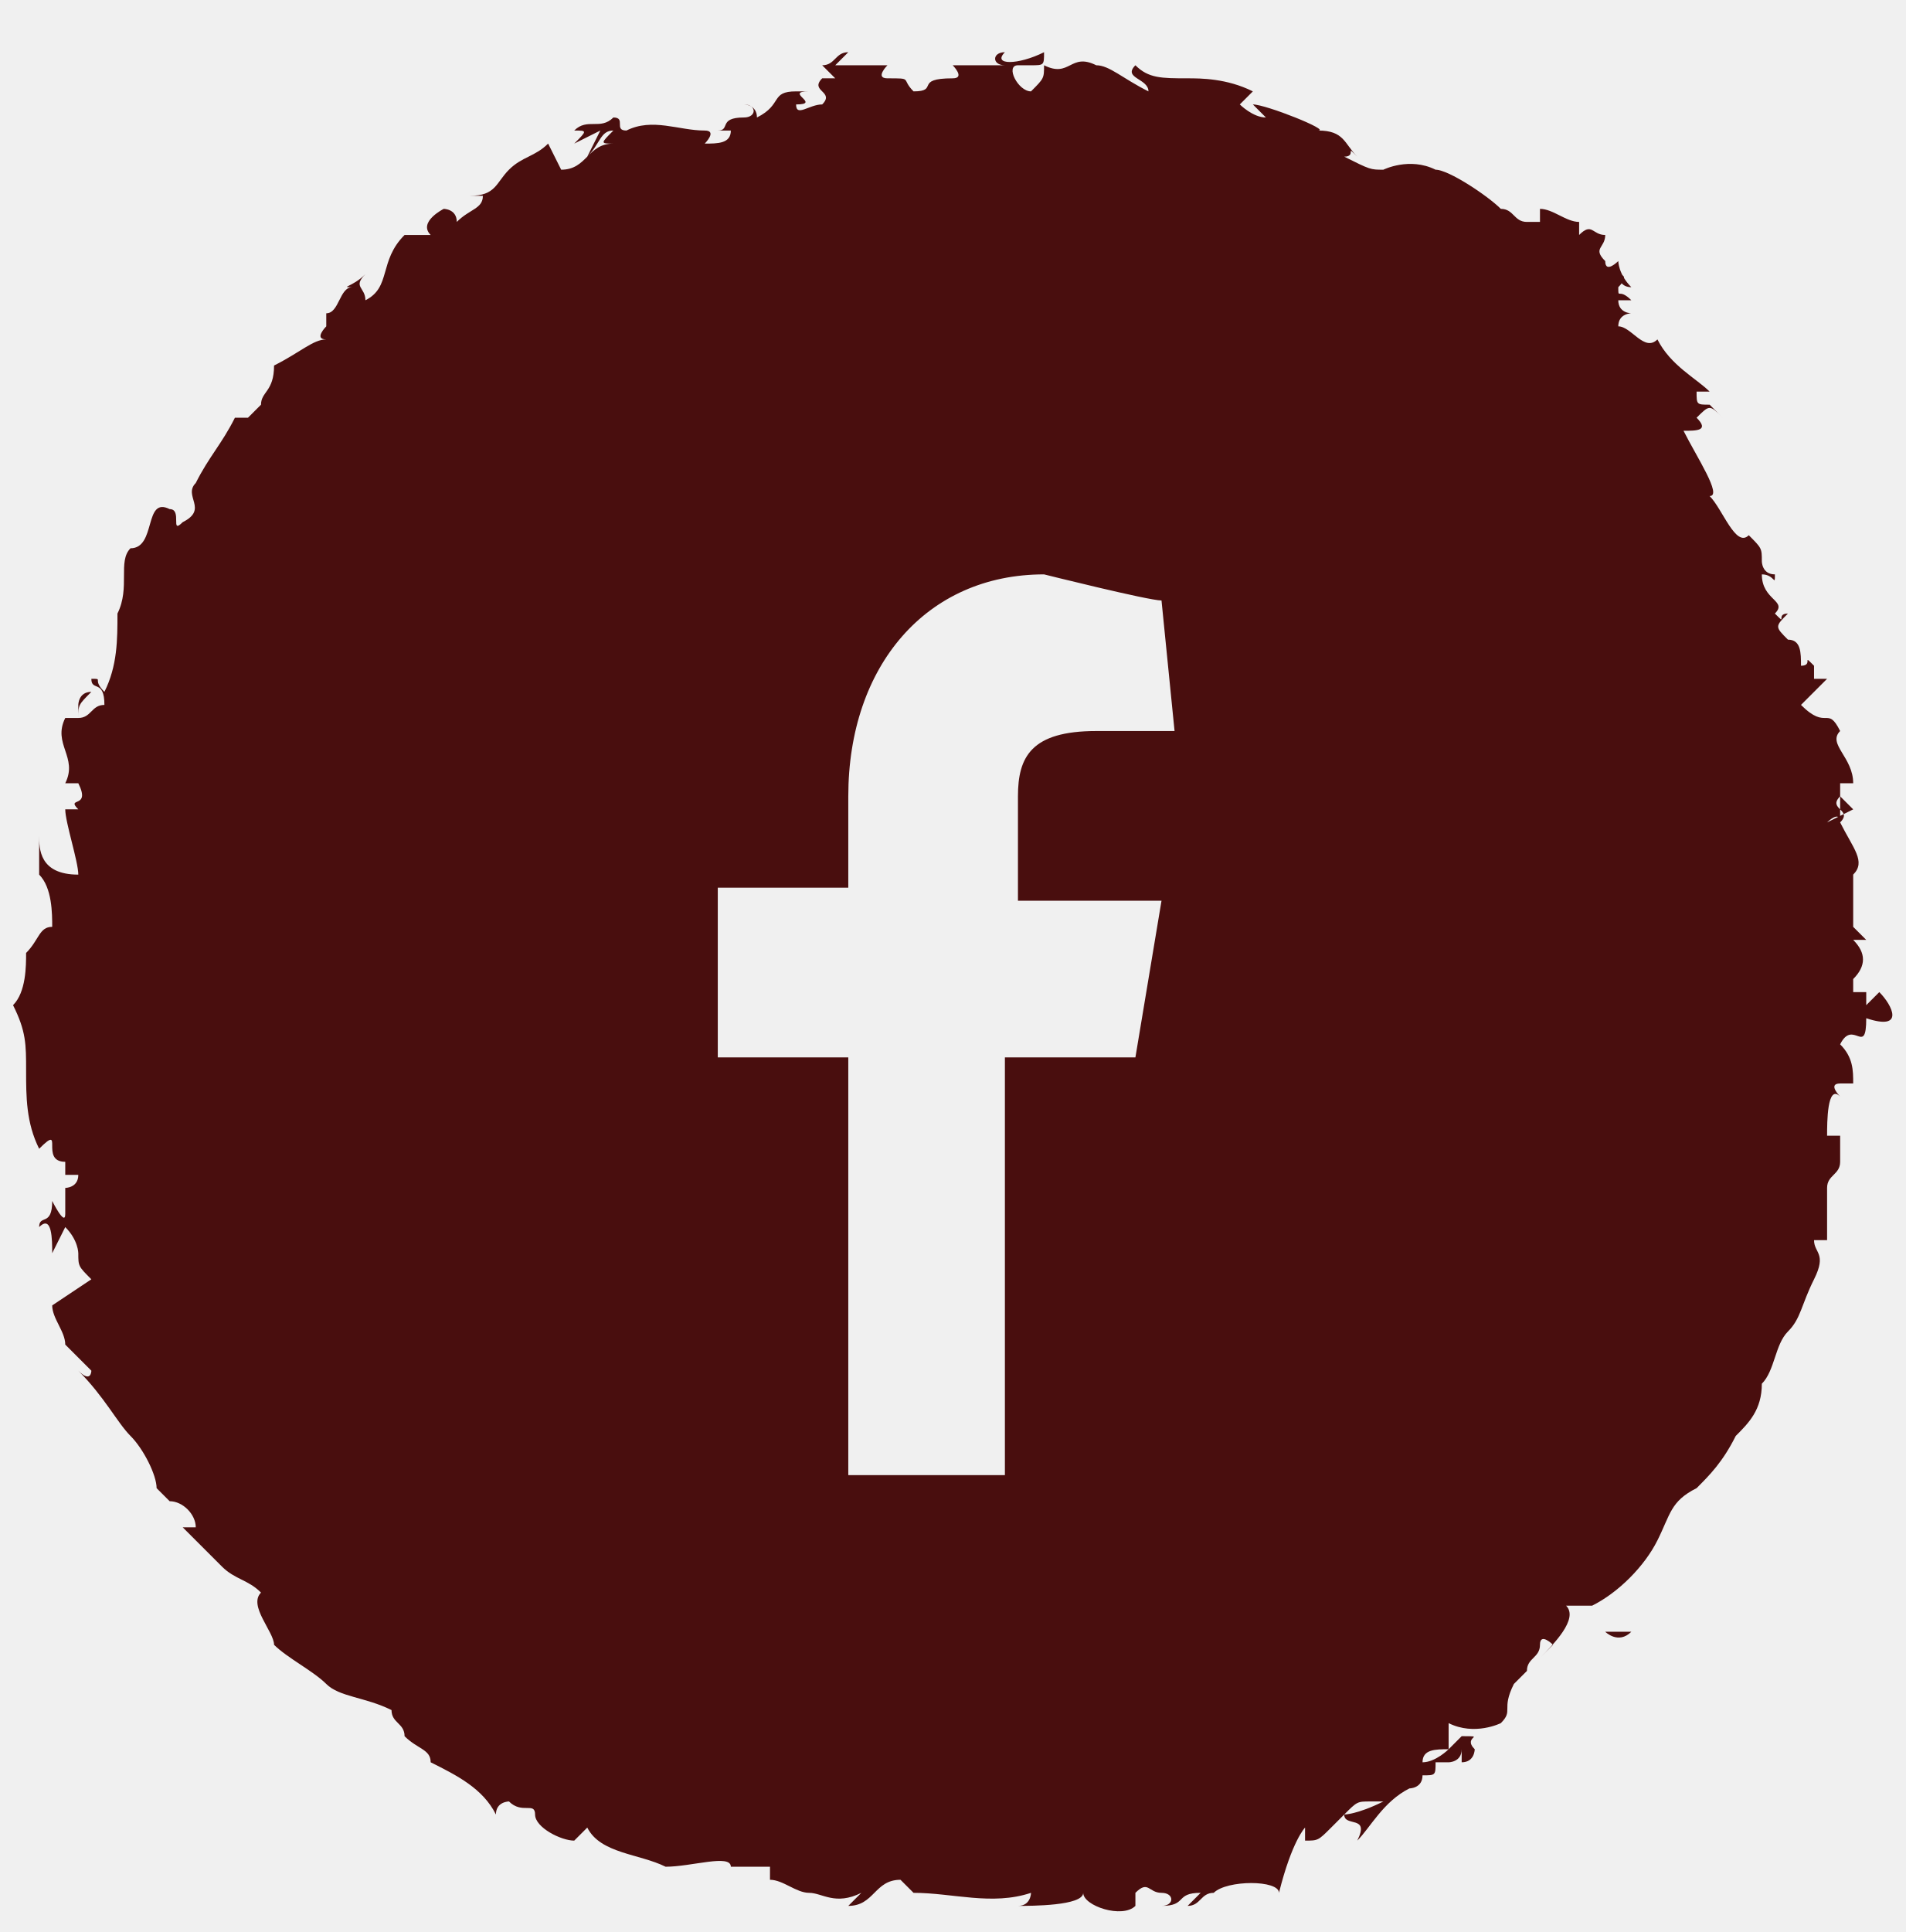
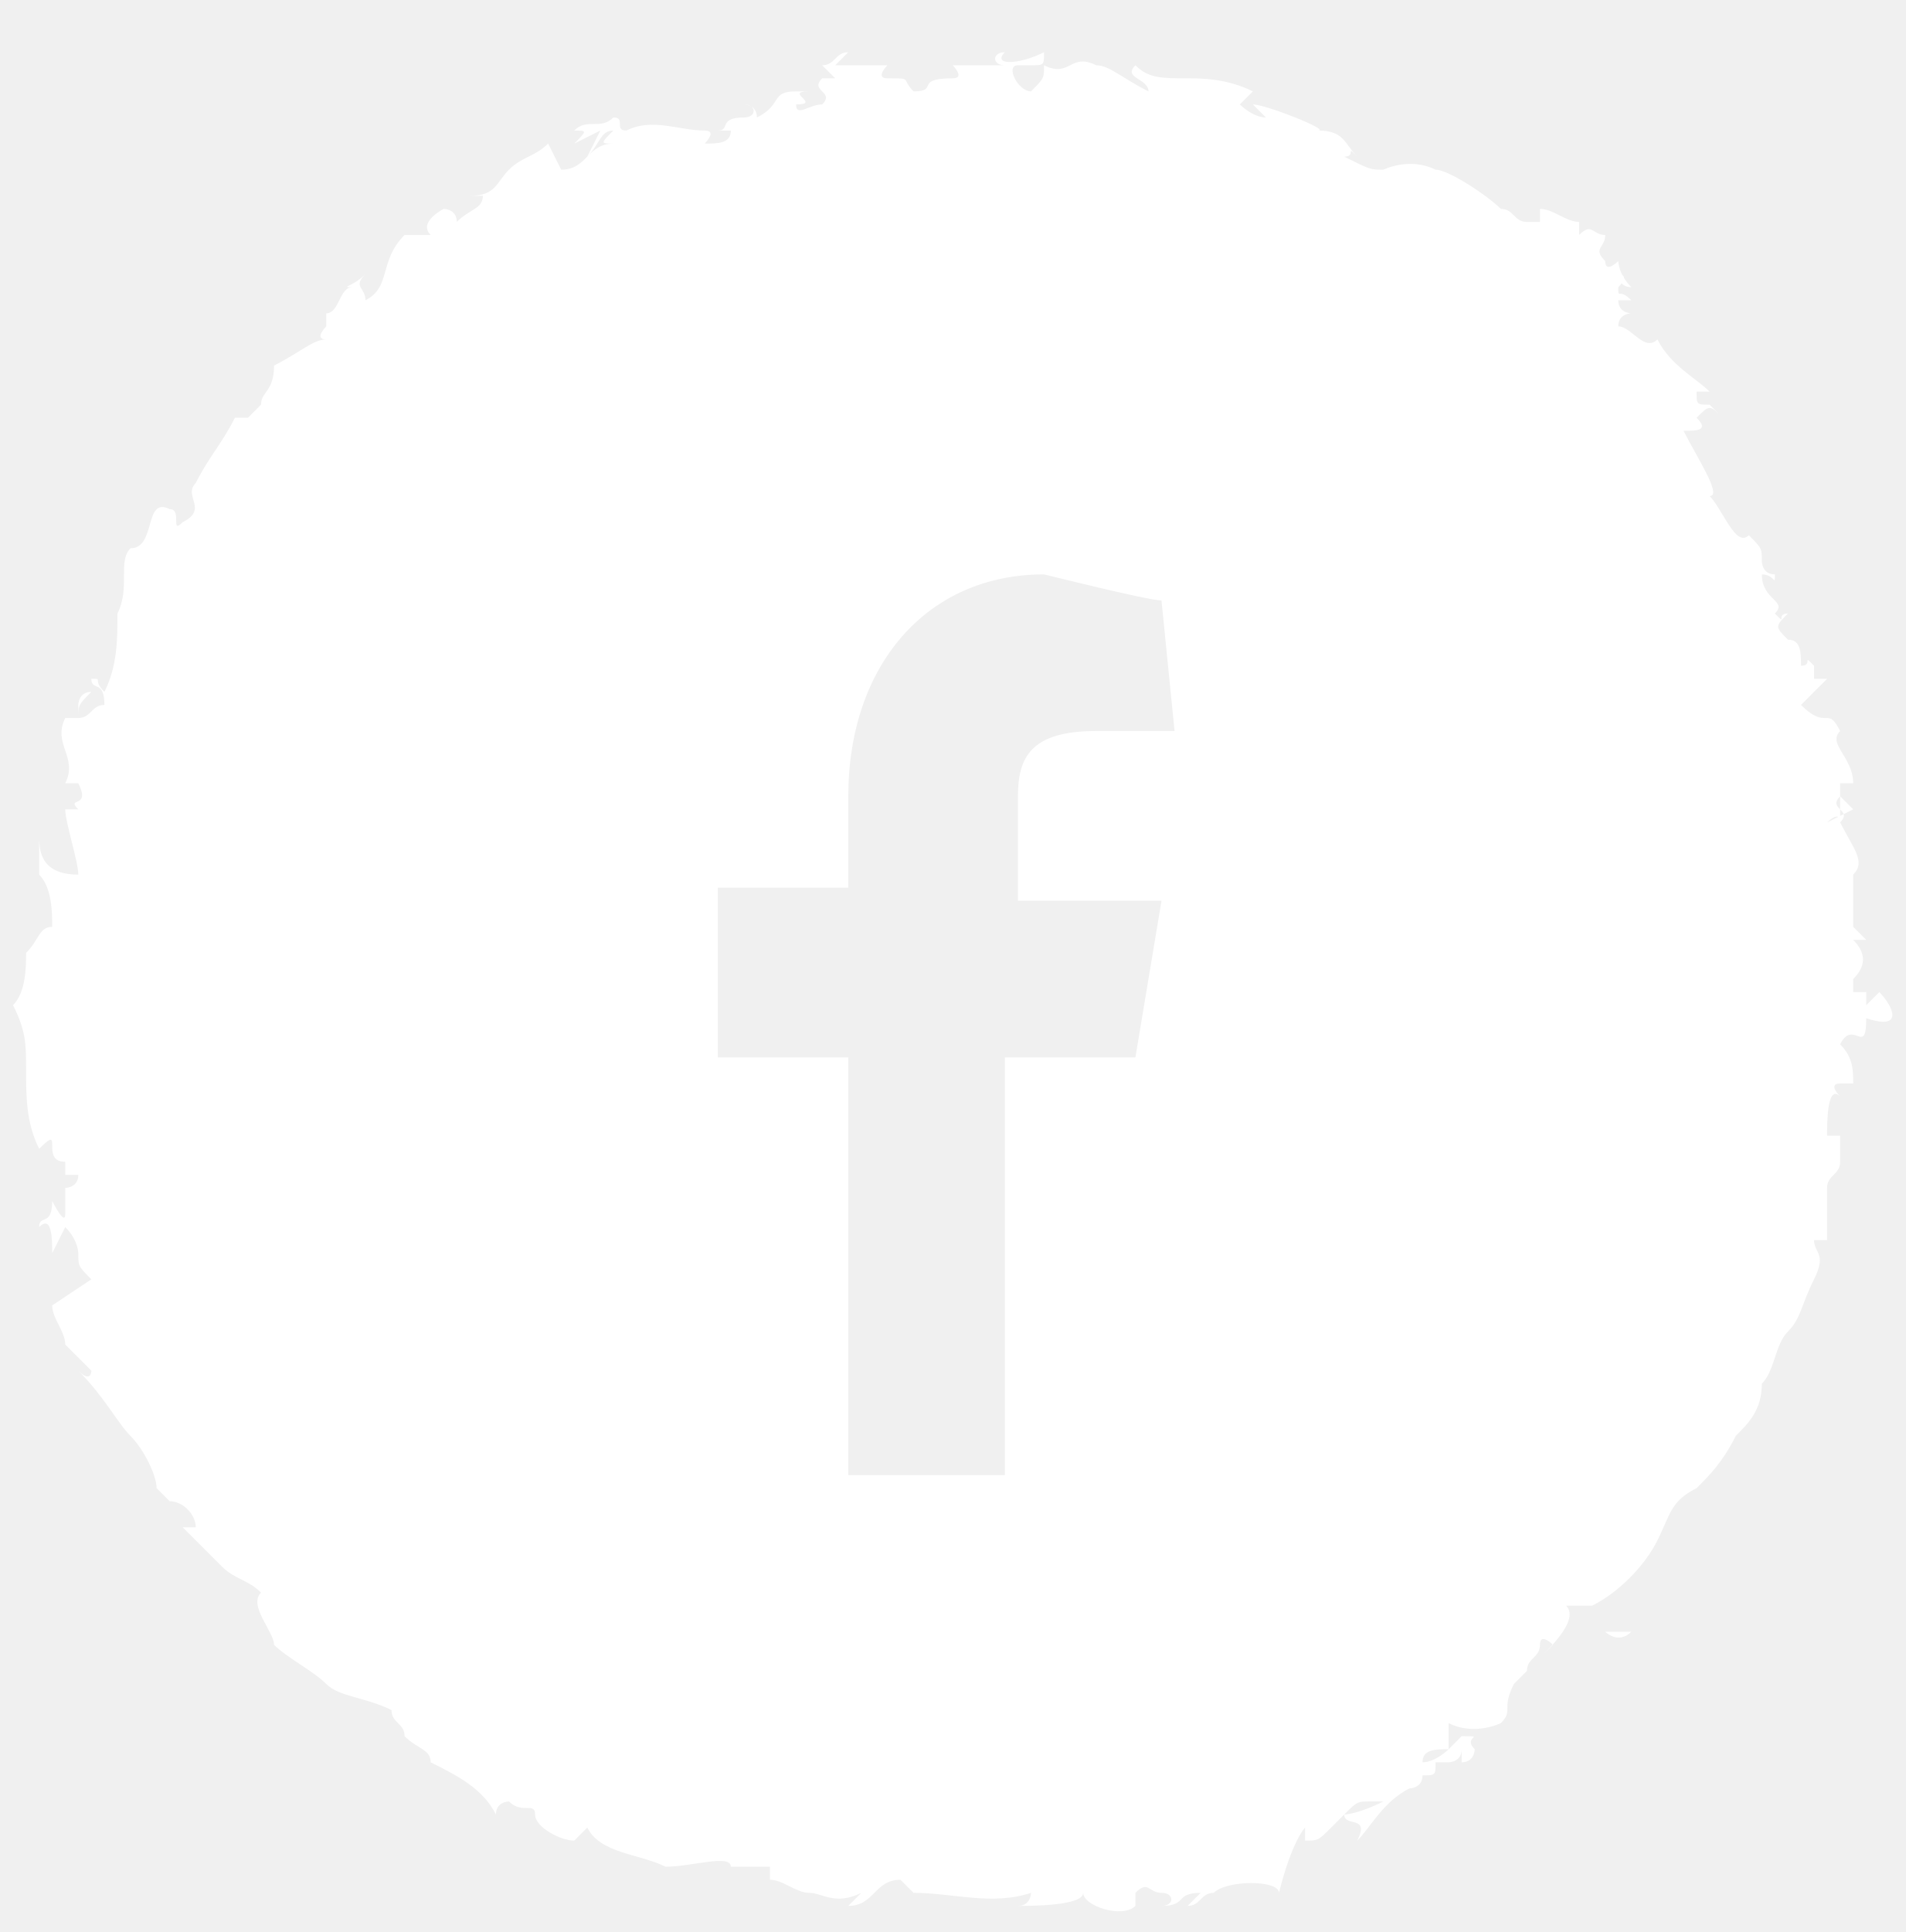
<svg xmlns="http://www.w3.org/2000/svg" version="1.1" id="Layer_2" x="0px" y="0px" viewBox="0 0 14.6 14.8" style="enable-background:new 0 0 14.6 14.8;" xml:space="preserve">
  <style type="text/css">
- 	.st0{fill:#490E0E;}
+ 	.st0{fill:#FFFFFF;}
</style>
  <g>
-     <path class="st0" d="M12.5,12.5l-0.2,0C12.3,12.5,12.4,12.6,12.5,12.5z" />
-     <polygon class="st0" points="12.3,12.5 12.3,12.5 12.3,12.5  " />
-     <path class="st0" d="M1.5,3.6C1.5,3.6,1.5,3.6,1.5,3.6C1.5,3.6,1.5,3.6,1.5,3.6z" />
-     <path class="st0" d="M14.4,7.6c0,0-0.1,0.1-0.1,0.1l0-0.1c0,0-0.1,0-0.1,0c0-0.1,0-0.1,0-0.2c0,0,0,0.1,0,0.1   c0.1-0.1,0.1-0.2,0-0.3c0,0,0.1,0,0.1,0c0,0-0.1-0.1-0.1-0.1c0-0.1,0-0.1,0-0.2l0-0.1c0,0,0,0,0,0c0-0.1,0-0.1,0-0.1l0,0   c0.1-0.1,0-0.2-0.1-0.4c0,0,0,0,0-0.1c0,0,0,0,0-0.1l0.1,0.1L14,6.3c0,0,0.1-0.1,0.1,0c0.1-0.1-0.1-0.1,0-0.2c0,0,0,0,0,0L14.1,6   c0,0,0.1,0,0.1,0c0-0.2-0.2-0.3-0.1-0.4l0,0c-0.1-0.2-0.1,0-0.3-0.2c0.1-0.1,0.1-0.1,0.2-0.2h-0.1c0,0,0-0.1,0-0.1   c-0.1-0.1,0,0-0.1,0c0-0.1,0-0.2-0.1-0.2c-0.1-0.1-0.1-0.1,0-0.2c-0.1,0,0,0.1-0.1,0c0.1-0.1-0.1-0.1-0.1-0.3c0.1,0,0.1,0.1,0.1,0   c-0.1,0-0.1-0.1-0.1-0.1c0-0.1,0-0.1-0.1-0.2c-0.1,0.1-0.2-0.2-0.3-0.3c0.1,0-0.1-0.3-0.2-0.5c0.1,0,0.2,0,0.1-0.1   c0.1-0.1,0.1-0.1,0.2,0c0,0-0.1-0.1-0.1-0.1c-0.1,0-0.1,0-0.1-0.1l0.1,0c-0.1-0.1-0.3-0.2-0.4-0.4c-0.1,0.1-0.2-0.1-0.3-0.1   c0-0.1,0.1-0.1,0.1-0.1c0,0-0.1,0-0.1-0.1h0.1c-0.1-0.1-0.1,0-0.1-0.1c0.1-0.1,0-0.1,0-0.1c0,0,0,0.1,0.1,0.1   c-0.1-0.1-0.1-0.2-0.1-0.2c0,0-0.1,0.1-0.1,0c-0.1-0.1,0-0.1,0-0.2c-0.1,0-0.1-0.1-0.2,0c0,0,0-0.1,0-0.1c-0.1,0-0.2-0.1-0.3-0.1   l0,0.1c0,0,0,0-0.1,0c0,0,0,0,0,0l0,0h0c-0.1,0-0.1-0.1-0.2-0.1c-0.1-0.1-0.4-0.3-0.5-0.3l0,0c-0.2-0.1-0.4,0-0.4,0   c-0.1,0-0.1,0-0.3-0.1c0.1,0,0-0.1,0.1,0C10.3,1.1,10.3,1,10.1,1C10.2,1,9.7,0.8,9.6,0.8l0.1,0.1c-0.1,0-0.2-0.1-0.2-0.1l0.1-0.1   C9.4,0.6,9.2,0.6,9.1,0.6c-0.2,0-0.3,0-0.4-0.1C8.6,0.6,8.8,0.6,8.8,0.7C8.6,0.6,8.5,0.5,8.4,0.5C8.2,0.4,8.2,0.6,8,0.5   c0,0.1,0,0.1-0.1,0.2c-0.1,0-0.2-0.2-0.1-0.2c0,0,0.1,0,0.1,0c0.1,0,0.1,0,0.1-0.1l0,0C7.8,0.5,7.6,0.5,7.7,0.4   c-0.1,0-0.1,0.1,0,0.1c-0.2,0-0.2,0-0.4,0c0,0,0.1,0.1,0,0.1c-0.3,0-0.1,0.1-0.3,0.1c-0.1-0.1,0-0.1-0.2-0.1c-0.1,0,0-0.1,0-0.1   c-0.1,0-0.1,0-0.1,0c-0.1,0-0.1,0-0.1,0c-0.1,0-0.2,0-0.2,0l0.1-0.1c-0.1,0-0.1,0.1-0.2,0.1l0.1,0.1c-0.1,0-0.1,0-0.1,0   c-0.1,0.1,0.1,0.1,0,0.2c-0.1,0-0.2,0.1-0.2,0c0.2,0-0.1-0.1,0.1-0.1c0,0-0.1,0-0.1,0c0,0,0,0,0,0c-0.2,0-0.1,0.1-0.3,0.2   c0-0.1-0.1-0.1-0.1-0.1c0.1,0,0.1,0.1,0,0.1c-0.2,0-0.1,0.1-0.2,0.1h0.1c0,0.1-0.1,0.1-0.2,0.1c0,0,0.1-0.1,0-0.1   C5.2,1,5,0.9,4.8,1c-0.1,0,0-0.1-0.1-0.1C4.6,1,4.5,0.9,4.4,1c0.1,0,0.1,0,0,0.1L4.6,1L4.5,1.2C4.6,1.1,4.6,1,4.7,1   c-0.1,0.1-0.1,0.1,0,0.1C4.5,1.1,4.5,1.3,4.3,1.3L4.2,1.1C4.1,1.2,4,1.2,3.9,1.3C3.8,1.4,3.8,1.5,3.6,1.5l0.1,0   c0,0.1-0.1,0.1-0.2,0.2c0-0.1-0.1-0.1-0.1-0.1c0,0-0.2,0.1-0.1,0.2l-0.2,0C2.9,2,3,2.2,2.8,2.3c0-0.1-0.1-0.1,0-0.2   C2.7,2.2,2.6,2.2,2.7,2.2c-0.1,0-0.1,0.2-0.2,0.2c0,0,0,0.1,0,0.1c0,0,0,0,0,0c0,0-0.1,0.1,0,0.1c-0.1,0-0.2,0.1-0.4,0.2   C2.1,3,2,3,2,3.1c0,0,0,0-0.1,0.1C1.9,3.2,1.8,3.2,1.8,3.2C1.7,3.4,1.6,3.5,1.5,3.7c0,0,0,0,0,0C1.4,3.8,1.6,3.9,1.4,4   c-0.1,0.1,0-0.1-0.1-0.1C1.1,3.8,1.2,4.2,1,4.2V4.2C0.9,4.3,1,4.5,0.9,4.7l0,0c0,0.2,0,0.4-0.1,0.6c-0.1-0.1,0-0.1-0.1-0.1   c0,0.1,0.1,0,0.1,0.2c-0.1,0-0.1,0.1-0.2,0.1c0-0.1,0-0.1,0.1-0.2c-0.1,0-0.1,0.1-0.1,0.1c0,0.1,0,0.1,0,0.1l-0.1,0   c-0.1,0.2,0.1,0.3,0,0.5l0.1,0c0.1,0.2-0.1,0.1,0,0.2l-0.1,0c0,0.1,0.1,0.4,0.1,0.5C0.3,6.7,0.3,6.5,0.3,6.4c0,0.1,0,0.3,0,0.4   c0-0.1,0-0.1,0-0.1C0.4,6.8,0.4,7,0.4,7.1c-0.1,0-0.1,0.1-0.2,0.2c0,0.1,0,0.3-0.1,0.4c0.1,0.2,0.1,0.3,0.1,0.5   c0,0.2,0,0.4,0.1,0.6c0.2-0.2,0,0.1,0.2,0.1C0.5,9,0.5,9,0.5,9v0c0,0,0.1,0,0.1,0c0,0.1-0.1,0.1-0.1,0.1l0,0.2   c0,0.1-0.1-0.1-0.1-0.1c0,0.2-0.1,0.1-0.1,0.2c0.1-0.1,0.1,0.1,0.1,0.2l0.1-0.2c0.1,0.1,0.1,0.2,0.1,0.2c0,0.1,0,0.1,0.1,0.2   L0.4,10c0,0.1,0.1,0.2,0.1,0.3c0.1,0.1,0.2,0.2,0.2,0.2c0,0,0,0.1-0.1,0C0.8,10.7,0.9,10.9,1,11c0.1,0.1,0.2,0.3,0.2,0.4H1.2   c0.1,0.1,0.1,0.1,0.1,0.1c0,0-0.1,0,0,0s0.2,0.1,0.2,0.2l-0.1,0c0.1,0.1,0.2,0.2,0.3,0.3c0.1,0.1,0.2,0.1,0.3,0.2   c-0.1,0.1,0.1,0.3,0.1,0.4l0,0c0.1,0.1,0.3,0.2,0.4,0.3c0.1,0.1,0.3,0.1,0.5,0.2c0,0.1,0.1,0.1,0.1,0.2c0.1,0.1,0.2,0.1,0.2,0.2   c0.2,0.1,0.4,0.2,0.5,0.4c0-0.1,0.1-0.1,0.1-0.1c0.1,0.1,0.2,0,0.2,0.1l0,0c0,0.1,0.2,0.2,0.3,0.2l0.1-0.1c0.1,0.2,0.4,0.2,0.6,0.3   c0.2,0,0.5-0.1,0.5,0c0.1,0,0.2,0,0.3,0l0,0.1c0.1,0,0.2,0.1,0.3,0.1c0.1,0,0.2,0.1,0.4,0l-0.1,0.1c0.2,0,0.2-0.2,0.4-0.2L7,14.5   c0.3,0,0.6,0.1,0.9,0c0,0,0,0.1-0.1,0.1c0.1,0,0.5,0,0.5-0.1c0,0.1,0.3,0.2,0.4,0.1l0-0.1c0.1-0.1,0.1,0,0.2,0c0.1,0,0.1,0.1,0,0.1   c0.2,0,0.1-0.1,0.3-0.1l-0.1,0.1c0.1,0,0.1-0.1,0.2-0.1c0.1-0.1,0.5-0.1,0.5,0C9.9,14.1,10,14,10,14c0,0,0,0.1,0,0.1   c0.1,0,0.1,0,0.2-0.1s0.1-0.1,0.1-0.1c0.1-0.1,0.1-0.1,0.2-0.1c0,0,0,0,0.1,0c-0.2,0.1-0.3,0.1-0.3,0.1c0,0.1,0.2,0,0.1,0.2   c0.1-0.1,0.2-0.3,0.4-0.4c0,0,0,0,0,0l0,0c0,0,0.1,0,0.1-0.1c0.1,0,0.1,0,0.1-0.1c0,0,0,0,0.1,0c0,0,0,0,0,0c0,0,0.1,0,0.1-0.1   c0,0,0,0,0,0.1c0.1,0,0.1-0.1,0.1-0.1c-0.1-0.1,0.1-0.1-0.1-0.1c0,0,0,0-0.1,0.1c0,0,0,0,0,0c0,0,0,0,0,0c0,0-0.1,0.1-0.2,0.1   c0-0.1,0.1-0.1,0.2-0.1c0-0.1,0-0.1,0-0.2c0.2,0.1,0.4,0,0.4,0c0.1-0.1,0-0.1,0.1-0.3c0.1-0.1,0.1-0.1,0.1-0.1   c0-0.1,0.1-0.1,0.1-0.2c0-0.1,0.1,0,0.1,0c0,0-0.1,0.1-0.1,0.1c0.1-0.1,0.3-0.3,0.2-0.4c0.1,0,0.1,0,0.2,0c0.2-0.1,0.4-0.3,0.5-0.5   c0.1-0.2,0.1-0.3,0.3-0.4h0c0.1-0.1,0.2-0.2,0.3-0.4c0.1-0.1,0.2-0.2,0.2-0.4c0.1-0.1,0.1-0.3,0.2-0.4c0.1-0.1,0.1-0.2,0.2-0.4   s0-0.2,0-0.3h0.1C14,9.7,14,9.6,14,9.5c0-0.1,0-0.3,0-0.4c0-0.1,0.1-0.1,0.1-0.2c0-0.1,0-0.1,0-0.2l-0.1,0c0-0.1,0-0.4,0.1-0.3   c0,0-0.1-0.1,0-0.1h0.1c0-0.1,0-0.2-0.1-0.3c0.1-0.2,0.2,0.1,0.2-0.2C14.6,7.9,14.5,7.7,14.4,7.6z M8.4,5.6c-0.5,0-0.6,0.2-0.6,0.5   v0.8h1.1L8.7,8.1h-1v3.2H6.5V8.1h-1V6.8h1V6.1c0-1,0.6-1.7,1.5-1.7c0,0,0.8,0.2,0.9,0.2L9,5.6C9,5.6,8.5,5.6,8.4,5.6z" />
+     <path class="st0" d="M12.5,12.5h-0.2C12.3,12.5,12.4,12.6,12.5,12.5z" />
+     <path class="st0" d="M12.3,12.5L12.3,12.5L12.3,12.5z" />
+     <path class="st0" d="M1.5,3.6L1.5,3.6L1.5,3.6z" />
+     <path class="st0" d="M14.4,7.6l-0.1,0.1V7.6h-0.1c0-0.1,0-0.1,0-0.2v0.1c0.1-0.1,0.1-0.2,0-0.3h0.1l-0.1-0.1c0-0.1,0-0.1,0-0.2V6.8   l0,0c0-0.1,0-0.1,0-0.1l0,0c0.1-0.1,0-0.2-0.1-0.4c0,0,0,0,0-0.1c0,0,0,0,0-0.1l0.1,0.1L14,6.3c0,0,0.1-0.1,0.1,0   c0.1-0.1-0.1-0.1,0-0.2l0,0V6h0.1c0-0.2-0.2-0.3-0.1-0.4l0,0c-0.1-0.2-0.1,0-0.3-0.2c0.1-0.1,0.1-0.1,0.2-0.2h-0.1V5.1   c-0.1-0.1,0,0-0.1,0c0-0.1,0-0.2-0.1-0.2c-0.1-0.1-0.1-0.1,0-0.2c-0.1,0,0,0.1-0.1,0c0.1-0.1-0.1-0.1-0.1-0.3c0.1,0,0.1,0.1,0.1,0   c-0.1,0-0.1-0.1-0.1-0.1c0-0.1,0-0.1-0.1-0.2c-0.1,0.1-0.2-0.2-0.3-0.3c0.1,0-0.1-0.3-0.2-0.5c0.1,0,0.2,0,0.1-0.1   c0.1-0.1,0.1-0.1,0.2,0l-0.1-0.1C13,3.1,13,3.1,13,3h0.1c-0.1-0.1-0.3-0.2-0.4-0.4c-0.1,0.1-0.2-0.1-0.3-0.1c0-0.1,0.1-0.1,0.1-0.1   s-0.1,0-0.1-0.1h0.1c-0.1-0.1-0.1,0-0.1-0.1c0.1-0.1,0-0.1,0-0.1s0,0.1,0.1,0.1C12.4,2.1,12.4,2,12.4,2s-0.1,0.1-0.1,0   c-0.1-0.1,0-0.1,0-0.2c-0.1,0-0.1-0.1-0.2,0V1.7c-0.1,0-0.2-0.1-0.3-0.1v0.1c0,0,0,0-0.1,0l0,0l0,0l0,0c-0.1,0-0.1-0.1-0.2-0.1   c-0.1-0.1-0.4-0.3-0.5-0.3l0,0c-0.2-0.1-0.4,0-0.4,0c-0.1,0-0.1,0-0.3-0.1c0.1,0,0-0.1,0.1,0C10.3,1.1,10.3,1,10.1,1   c0.1,0-0.4-0.2-0.5-0.2l0.1,0.1c-0.1,0-0.2-0.1-0.2-0.1l0.1-0.1C9.4,0.6,9.2,0.6,9.1,0.6c-0.2,0-0.3,0-0.4-0.1   C8.6,0.6,8.8,0.6,8.8,0.7C8.6,0.6,8.5,0.5,8.4,0.5C8.2,0.4,8.2,0.6,8,0.5c0,0.1,0,0.1-0.1,0.2c-0.1,0-0.2-0.2-0.1-0.2h0.1   C8,0.5,8,0.5,8,0.4l0,0c-0.2,0.1-0.4,0.1-0.3,0c-0.1,0-0.1,0.1,0,0.1c-0.2,0-0.2,0-0.4,0c0,0,0.1,0.1,0,0.1C7,0.6,7.2,0.7,7,0.7   C6.9,0.6,7,0.6,6.8,0.6c-0.1,0,0-0.1,0-0.1c-0.1,0-0.1,0-0.1,0c-0.1,0-0.1,0-0.1,0c-0.1,0-0.2,0-0.2,0l0.1-0.1   c-0.1,0-0.1,0.1-0.2,0.1l0.1,0.1c-0.1,0-0.1,0-0.1,0c-0.1,0.1,0.1,0.1,0,0.2c-0.1,0-0.2,0.1-0.2,0c0.2,0-0.1-0.1,0.1-0.1H6.1l0,0   C5.9,0.7,6,0.8,5.8,0.9c0-0.1-0.1-0.1-0.1-0.1c0.1,0,0.1,0.1,0,0.1C5.5,0.9,5.6,1,5.5,1h0.1c0,0.1-0.1,0.1-0.2,0.1   c0,0,0.1-0.1,0-0.1C5.2,1,5,0.9,4.8,1c-0.1,0,0-0.1-0.1-0.1C4.6,1,4.5,0.9,4.4,1c0.1,0,0.1,0,0,0.1L4.6,1L4.5,1.2   C4.6,1.1,4.6,1,4.7,1c-0.1,0.1-0.1,0.1,0,0.1c-0.2,0-0.2,0.2-0.4,0.2L4.2,1.1C4.1,1.2,4,1.2,3.9,1.3C3.8,1.4,3.8,1.5,3.6,1.5h0.1   c0,0.1-0.1,0.1-0.2,0.2c0-0.1-0.1-0.1-0.1-0.1S3.2,1.7,3.3,1.8H3.1C2.9,2,3,2.2,2.8,2.3c0-0.1-0.1-0.1,0-0.2   C2.7,2.2,2.6,2.2,2.7,2.2c-0.1,0-0.1,0.2-0.2,0.2v0.1l0,0c0,0-0.1,0.1,0,0.1c-0.1,0-0.2,0.1-0.4,0.2C2.1,3,2,3,2,3.1   c0,0,0,0-0.1,0.1c0,0-0.1,0-0.1,0C1.7,3.4,1.6,3.5,1.5,3.7l0,0C1.4,3.8,1.6,3.9,1.4,4c-0.1,0.1,0-0.1-0.1-0.1   C1.1,3.8,1.2,4.2,1,4.2l0,0C0.9,4.3,1,4.5,0.9,4.7l0,0c0,0.2,0,0.4-0.1,0.6c-0.1-0.1,0-0.1-0.1-0.1c0,0.1,0.1,0,0.1,0.2   c-0.1,0-0.1,0.1-0.2,0.1c0-0.1,0-0.1,0.1-0.2c-0.1,0-0.1,0.1-0.1,0.1c0,0.1,0,0.1,0,0.1H0.5C0.4,5.7,0.6,5.8,0.5,6h0.1   c0.1,0.2-0.1,0.1,0,0.2H0.5c0,0.1,0.1,0.4,0.1,0.5c-0.3,0-0.3-0.2-0.3-0.3c0,0.1,0,0.3,0,0.4c0-0.1,0-0.1,0-0.1   C0.4,6.8,0.4,7,0.4,7.1c-0.1,0-0.1,0.1-0.2,0.2c0,0.1,0,0.3-0.1,0.4C0.2,7.9,0.2,8,0.2,8.2s0,0.4,0.1,0.6c0.2-0.2,0,0.1,0.2,0.1   c0,0.1,0,0.1,0,0.1l0,0h0.1c0,0.1-0.1,0.1-0.1,0.1v0.2c0,0.1-0.1-0.1-0.1-0.1c0,0.2-0.1,0.1-0.1,0.2c0.1-0.1,0.1,0.1,0.1,0.2   l0.1-0.2c0.1,0.1,0.1,0.2,0.1,0.2c0,0.1,0,0.1,0.1,0.2L0.4,10c0,0.1,0.1,0.2,0.1,0.3c0.1,0.1,0.2,0.2,0.2,0.2s0,0.1-0.1,0   C0.8,10.7,0.9,10.9,1,11s0.2,0.3,0.2,0.4l0,0c0.1,0.1,0.1,0.1,0.1,0.1s-0.1,0,0,0s0.2,0.1,0.2,0.2H1.4c0.1,0.1,0.2,0.2,0.3,0.3   c0.1,0.1,0.2,0.1,0.3,0.2c-0.1,0.1,0.1,0.3,0.1,0.4l0,0c0.1,0.1,0.3,0.2,0.4,0.3C2.6,13,2.8,13,3,13.1c0,0.1,0.1,0.1,0.1,0.2   c0.1,0.1,0.2,0.1,0.2,0.2c0.2,0.1,0.4,0.2,0.5,0.4c0-0.1,0.1-0.1,0.1-0.1c0.1,0.1,0.2,0,0.2,0.1l0,0c0,0.1,0.2,0.2,0.3,0.2L4.5,14   c0.1,0.2,0.4,0.2,0.6,0.3c0.2,0,0.5-0.1,0.5,0c0.1,0,0.2,0,0.3,0v0.1c0.1,0,0.2,0.1,0.3,0.1c0.1,0,0.2,0.1,0.4,0l-0.1,0.1   c0.2,0,0.2-0.2,0.4-0.2L7,14.5c0.3,0,0.6,0.1,0.9,0c0,0,0,0.1-0.1,0.1c0.1,0,0.5,0,0.5-0.1c0,0.1,0.3,0.2,0.4,0.1v-0.1   c0.1-0.1,0.1,0,0.2,0c0.1,0,0.1,0.1,0,0.1c0.2,0,0.1-0.1,0.3-0.1l-0.1,0.1c0.1,0,0.1-0.1,0.2-0.1c0.1-0.1,0.5-0.1,0.5,0   C9.9,14.1,10,14,10,14v0.1c0.1,0,0.1,0,0.2-0.1s0.1-0.1,0.1-0.1c0.1-0.1,0.1-0.1,0.2-0.1c0,0,0,0,0.1,0c-0.2,0.1-0.3,0.1-0.3,0.1   c0,0.1,0.2,0,0.1,0.2c0.1-0.1,0.2-0.3,0.4-0.4l0,0l0,0c0,0,0.1,0,0.1-0.1c0.1,0,0.1,0,0.1-0.1c0,0,0,0,0.1,0l0,0c0,0,0.1,0,0.1-0.1   c0,0,0,0,0,0.1c0.1,0,0.1-0.1,0.1-0.1c-0.1-0.1,0.1-0.1-0.1-0.1c0,0,0,0-0.1,0.1l0,0l0,0c0,0-0.1,0.1-0.2,0.1   c0-0.1,0.1-0.1,0.2-0.1c0-0.1,0-0.1,0-0.2c0.2,0.1,0.4,0,0.4,0c0.1-0.1,0-0.1,0.1-0.3c0.1-0.1,0.1-0.1,0.1-0.1   c0-0.1,0.1-0.1,0.1-0.2c0-0.1,0.1,0,0.1,0l-0.1,0.1c0.1-0.1,0.3-0.3,0.2-0.4c0.1,0,0.1,0,0.2,0c0.2-0.1,0.4-0.3,0.5-0.5   s0.1-0.3,0.3-0.4l0,0c0.1-0.1,0.2-0.2,0.3-0.4c0.1-0.1,0.2-0.2,0.2-0.4c0.1-0.1,0.1-0.3,0.2-0.4c0.1-0.1,0.1-0.2,0.2-0.4   s0-0.2,0-0.3H14c0,0.2,0,0.1,0,0s0-0.3,0-0.4C14,9,14.1,9,14.1,8.9c0-0.1,0-0.1,0-0.2H14c0-0.1,0-0.4,0.1-0.3c0,0-0.1-0.1,0-0.1   h0.1c0-0.1,0-0.2-0.1-0.3c0.1-0.2,0.2,0.1,0.2-0.2C14.6,7.9,14.5,7.7,14.4,7.6z M8.4,5.6c-0.5,0-0.6,0.2-0.6,0.5v0.8h1.1L8.7,8.1   h-1v3.2H6.5V8.1h-1V6.8h1V6.1c0-1,0.6-1.7,1.5-1.7c0,0,0.8,0.2,0.9,0.2l0.1,1C9,5.6,8.5,5.6,8.4,5.6z" />
  </g>
</svg>
